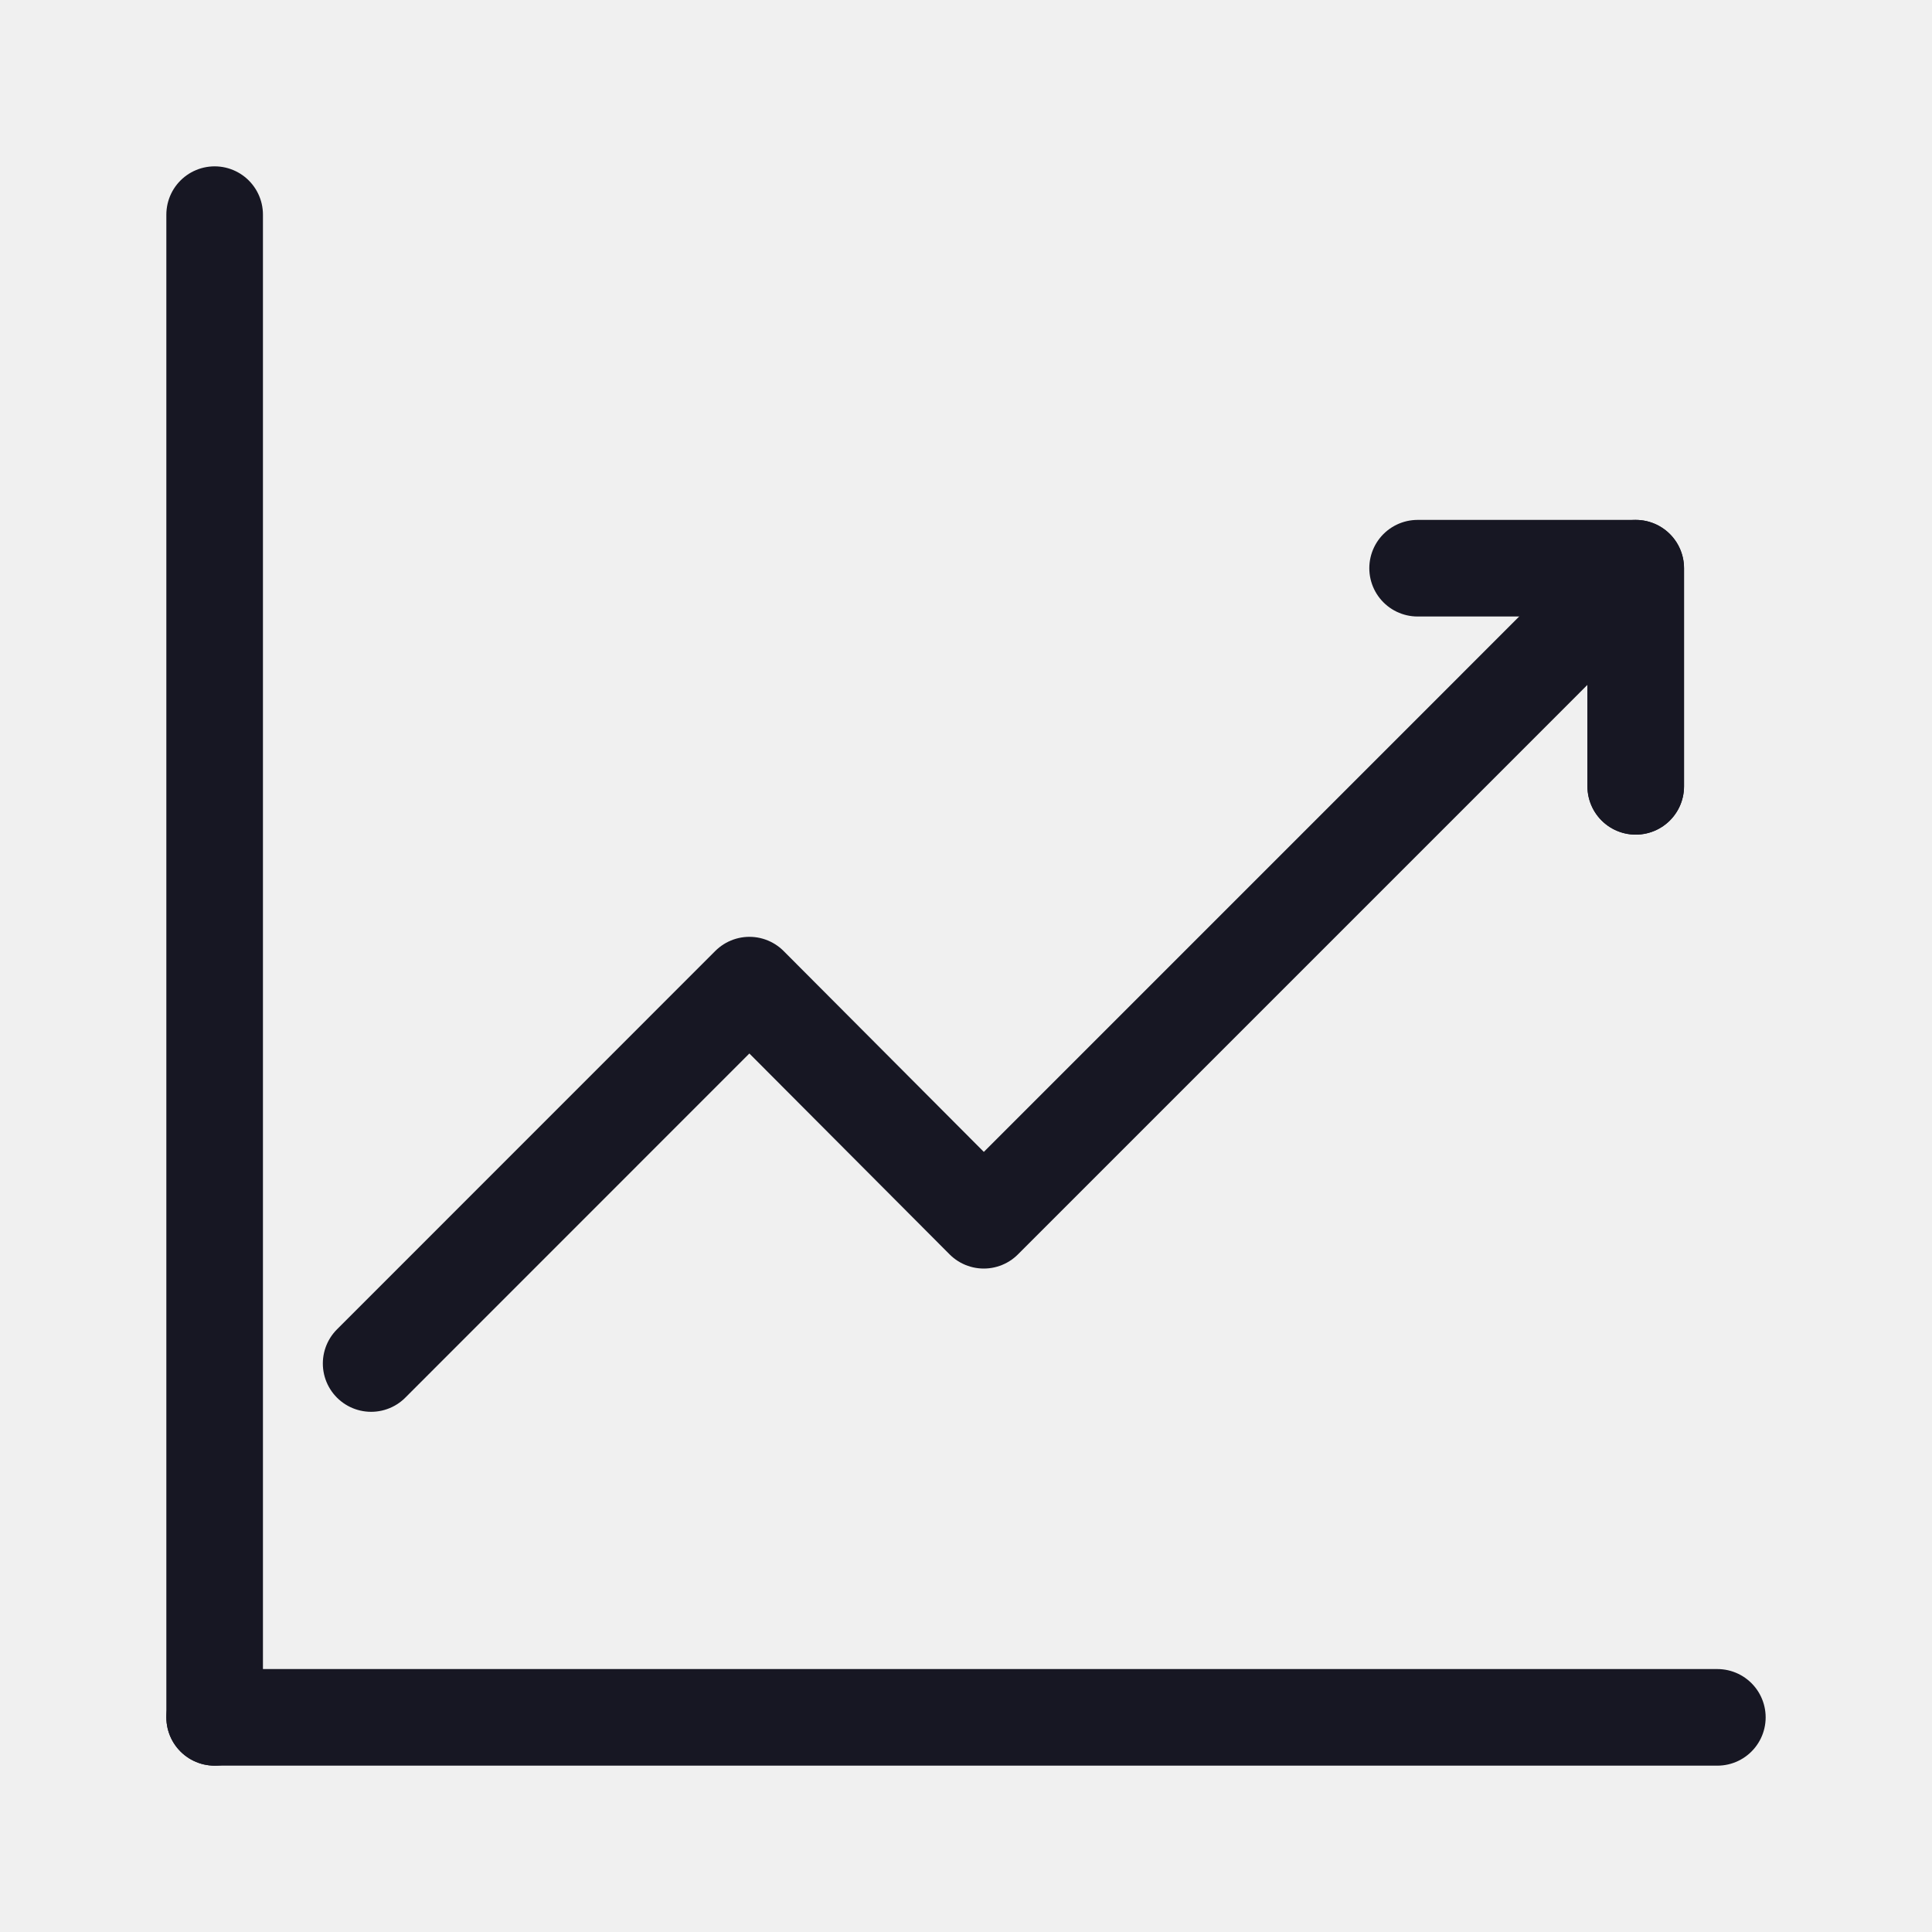
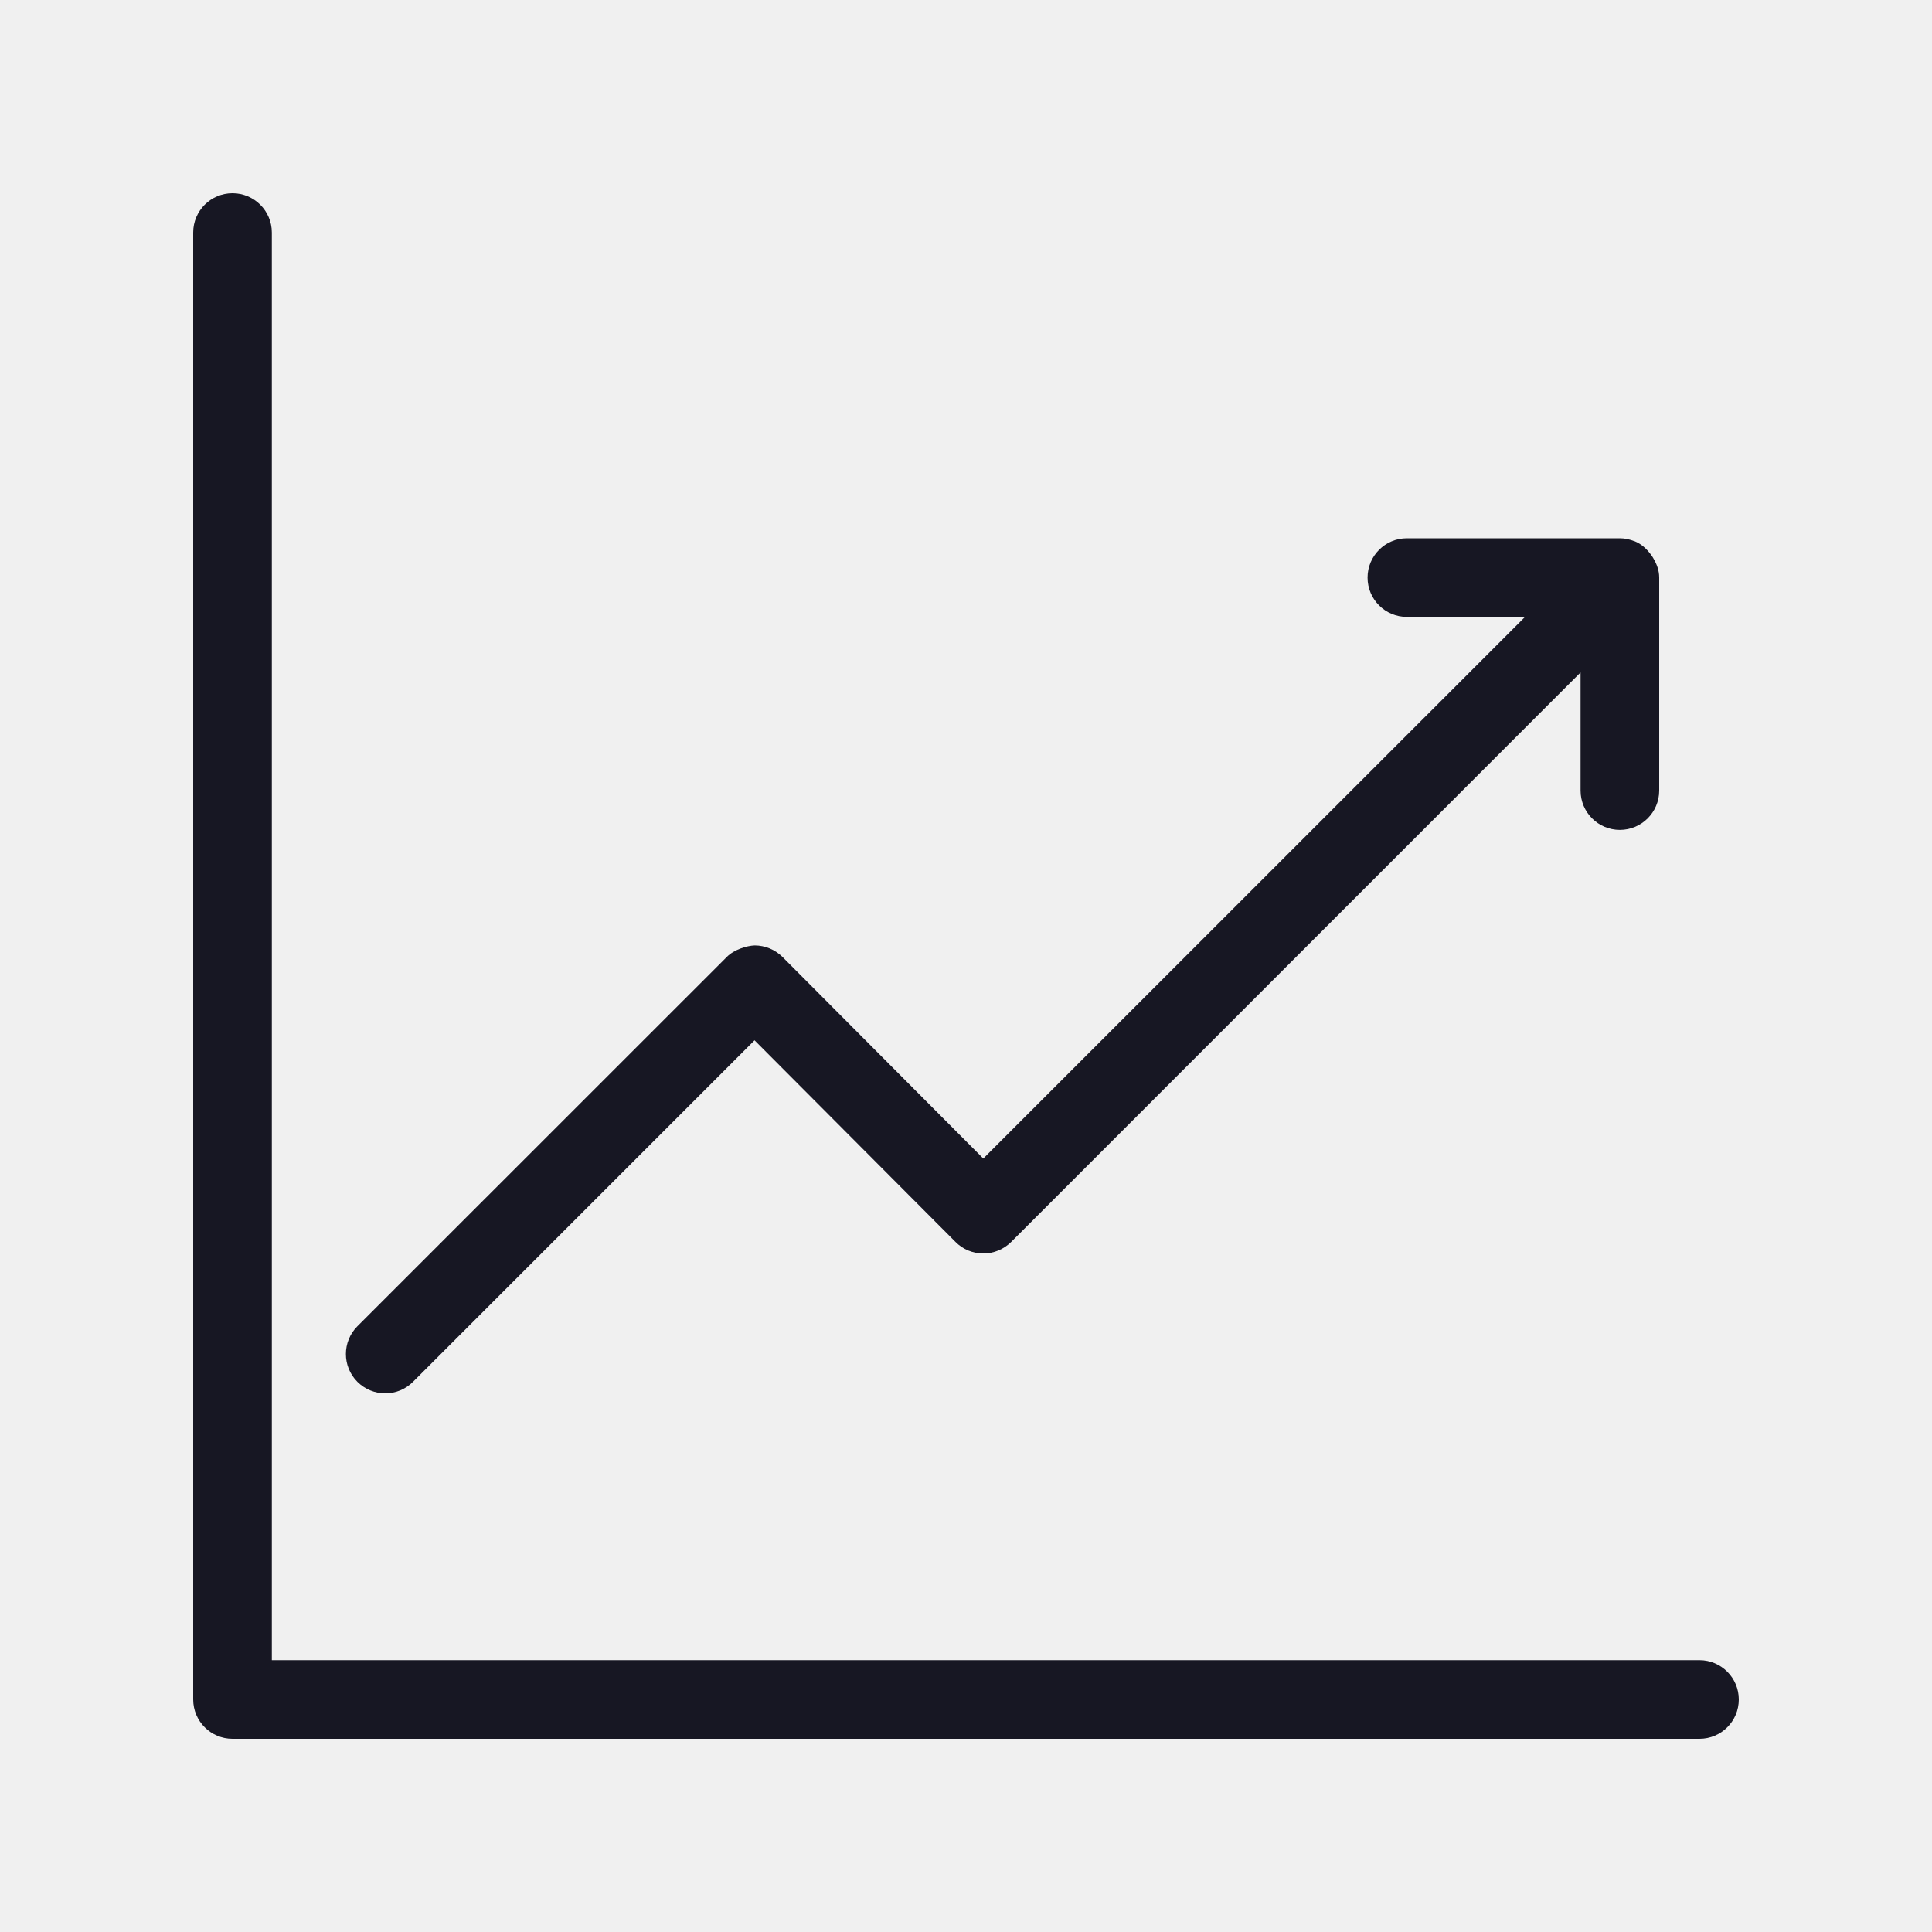
<svg xmlns="http://www.w3.org/2000/svg" width="20" height="20" viewBox="0 0 20 20" fill="none">
-   <g clip-path="url(#clip0_10317_146921)">
-     <path d="M14.675 5.882H16.933V8.14" stroke="#171723" stroke-linecap="round" stroke-linejoin="round" />
-     <path d="M2.222 2.222V17.778" stroke="#171723" stroke-linecap="round" stroke-linejoin="round" />
-     <path d="M2.222 17.778H17.778" stroke="#171723" stroke-linecap="round" stroke-linejoin="round" />
-     <path d="M3.842 14.115L7.758 10.198L10.184 12.632L15.334 7.482L16.933 5.882V8.14" stroke="#171723" stroke-linecap="round" stroke-linejoin="round" />
+   <g clip-path="url(#clip0_10579_132598)">
+     <path d="M17.593 17.186H2.814V2.407C2.814 2.182 2.631 2 2.407 2C2.182 2 2 2.182 2 2.407V17.593C2 17.818 2.182 18 2.407 18H17.593C17.818 18 18 17.818 18 17.593C18 17.369 17.818 17.186 17.593 17.186Z" fill="#171723" />
+     <path d="M3.988 14.424C4.092 14.424 4.196 14.384 4.275 14.305L7.811 10.769L9.891 12.856C9.967 12.933 10.07 12.976 10.179 12.976C10.287 12.976 10.39 12.933 10.467 12.857L16.362 6.961V8.184C16.362 8.409 16.544 8.591 16.769 8.591C16.993 8.591 17.176 8.409 17.176 8.184V5.979C17.176 5.904 17.15 5.838 17.114 5.777C17.106 5.763 17.098 5.75 17.087 5.737C17.044 5.68 16.992 5.632 16.925 5.604L16.925 5.603C16.923 5.603 16.92 5.603 16.92 5.603C16.873 5.584 16.823 5.572 16.769 5.572H14.564C14.339 5.572 14.157 5.755 14.157 5.979C14.157 6.204 14.339 6.386 14.564 6.386H15.787L10.179 11.993L8.1 9.906C8.023 9.83 7.92 9.787 7.812 9.787C7.731 9.79 7.6 9.829 7.524 9.906L3.7 13.729C3.541 13.888 3.541 14.146 3.7 14.305C3.78 14.384 3.884 14.424 3.988 14.424Z" fill="#171723" />
  </g>
  <defs>
-     <clipPath id="clip0_10317_146921">
-       <rect width="20" height="20" fill="white" />
+     <clipPath id="clip0_10579_132598">
+       <rect width="16" height="16" fill="white" transform="translate(2 2)" />
    </clipPath>
  </defs>
</svg>
